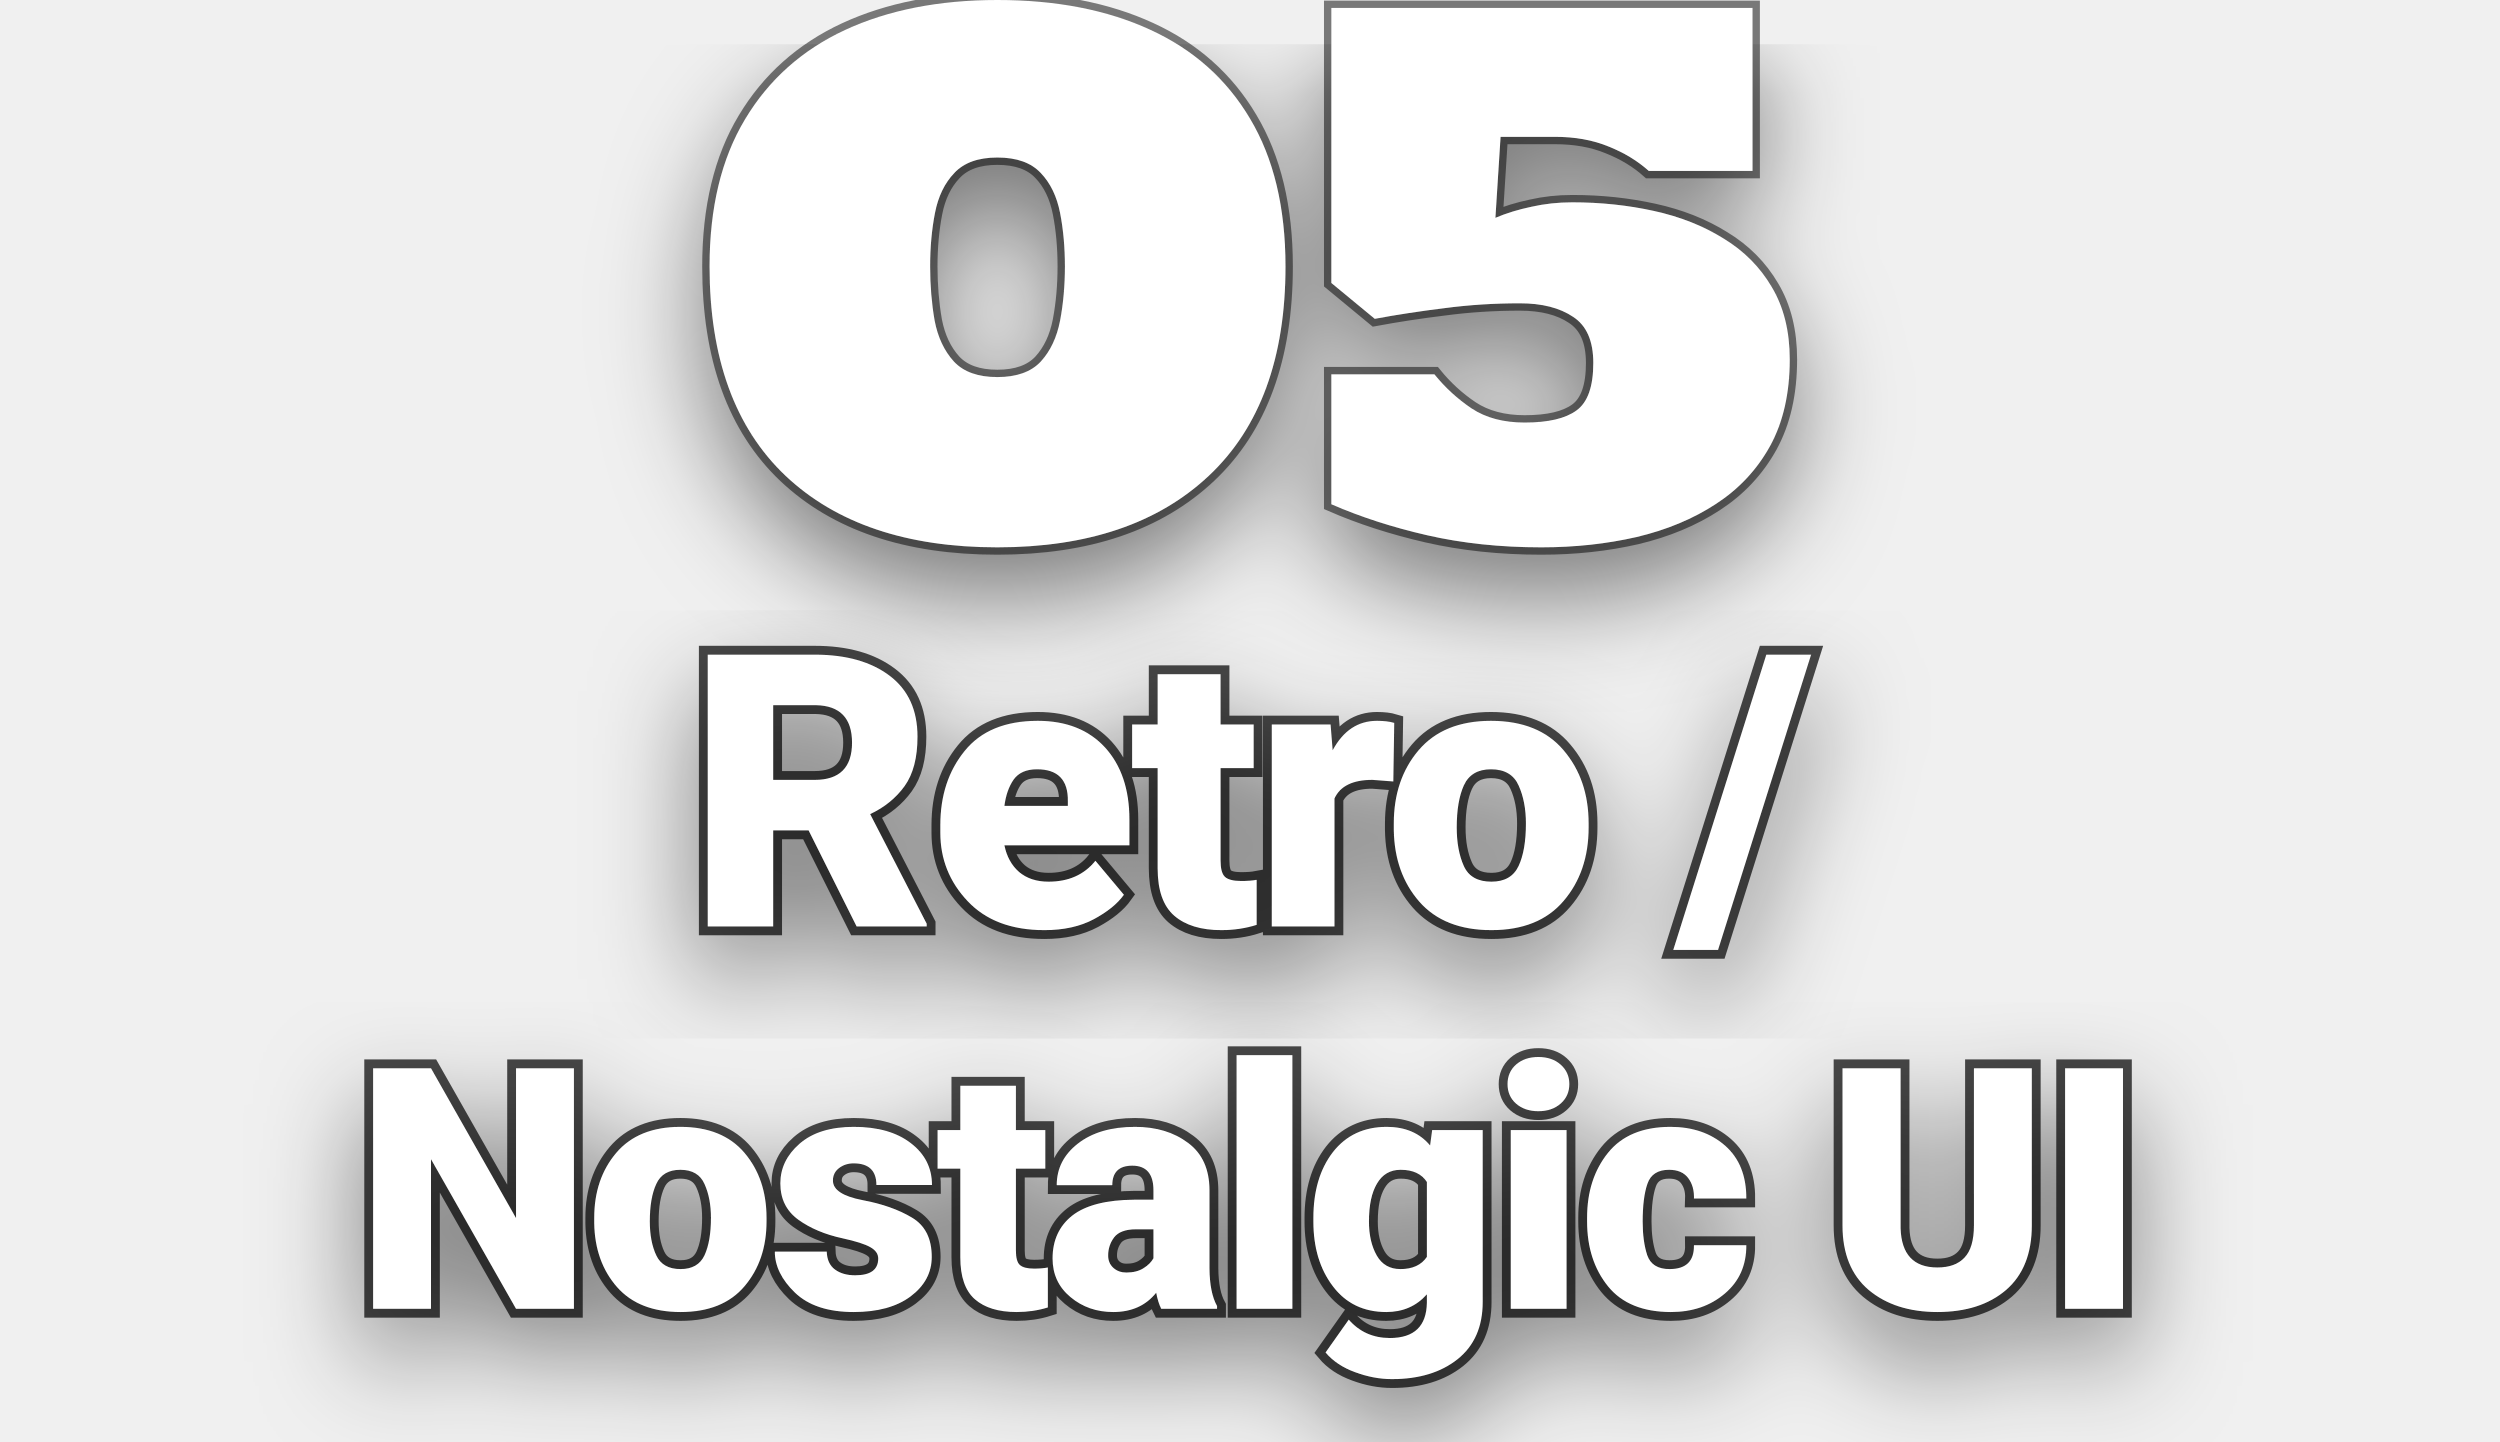
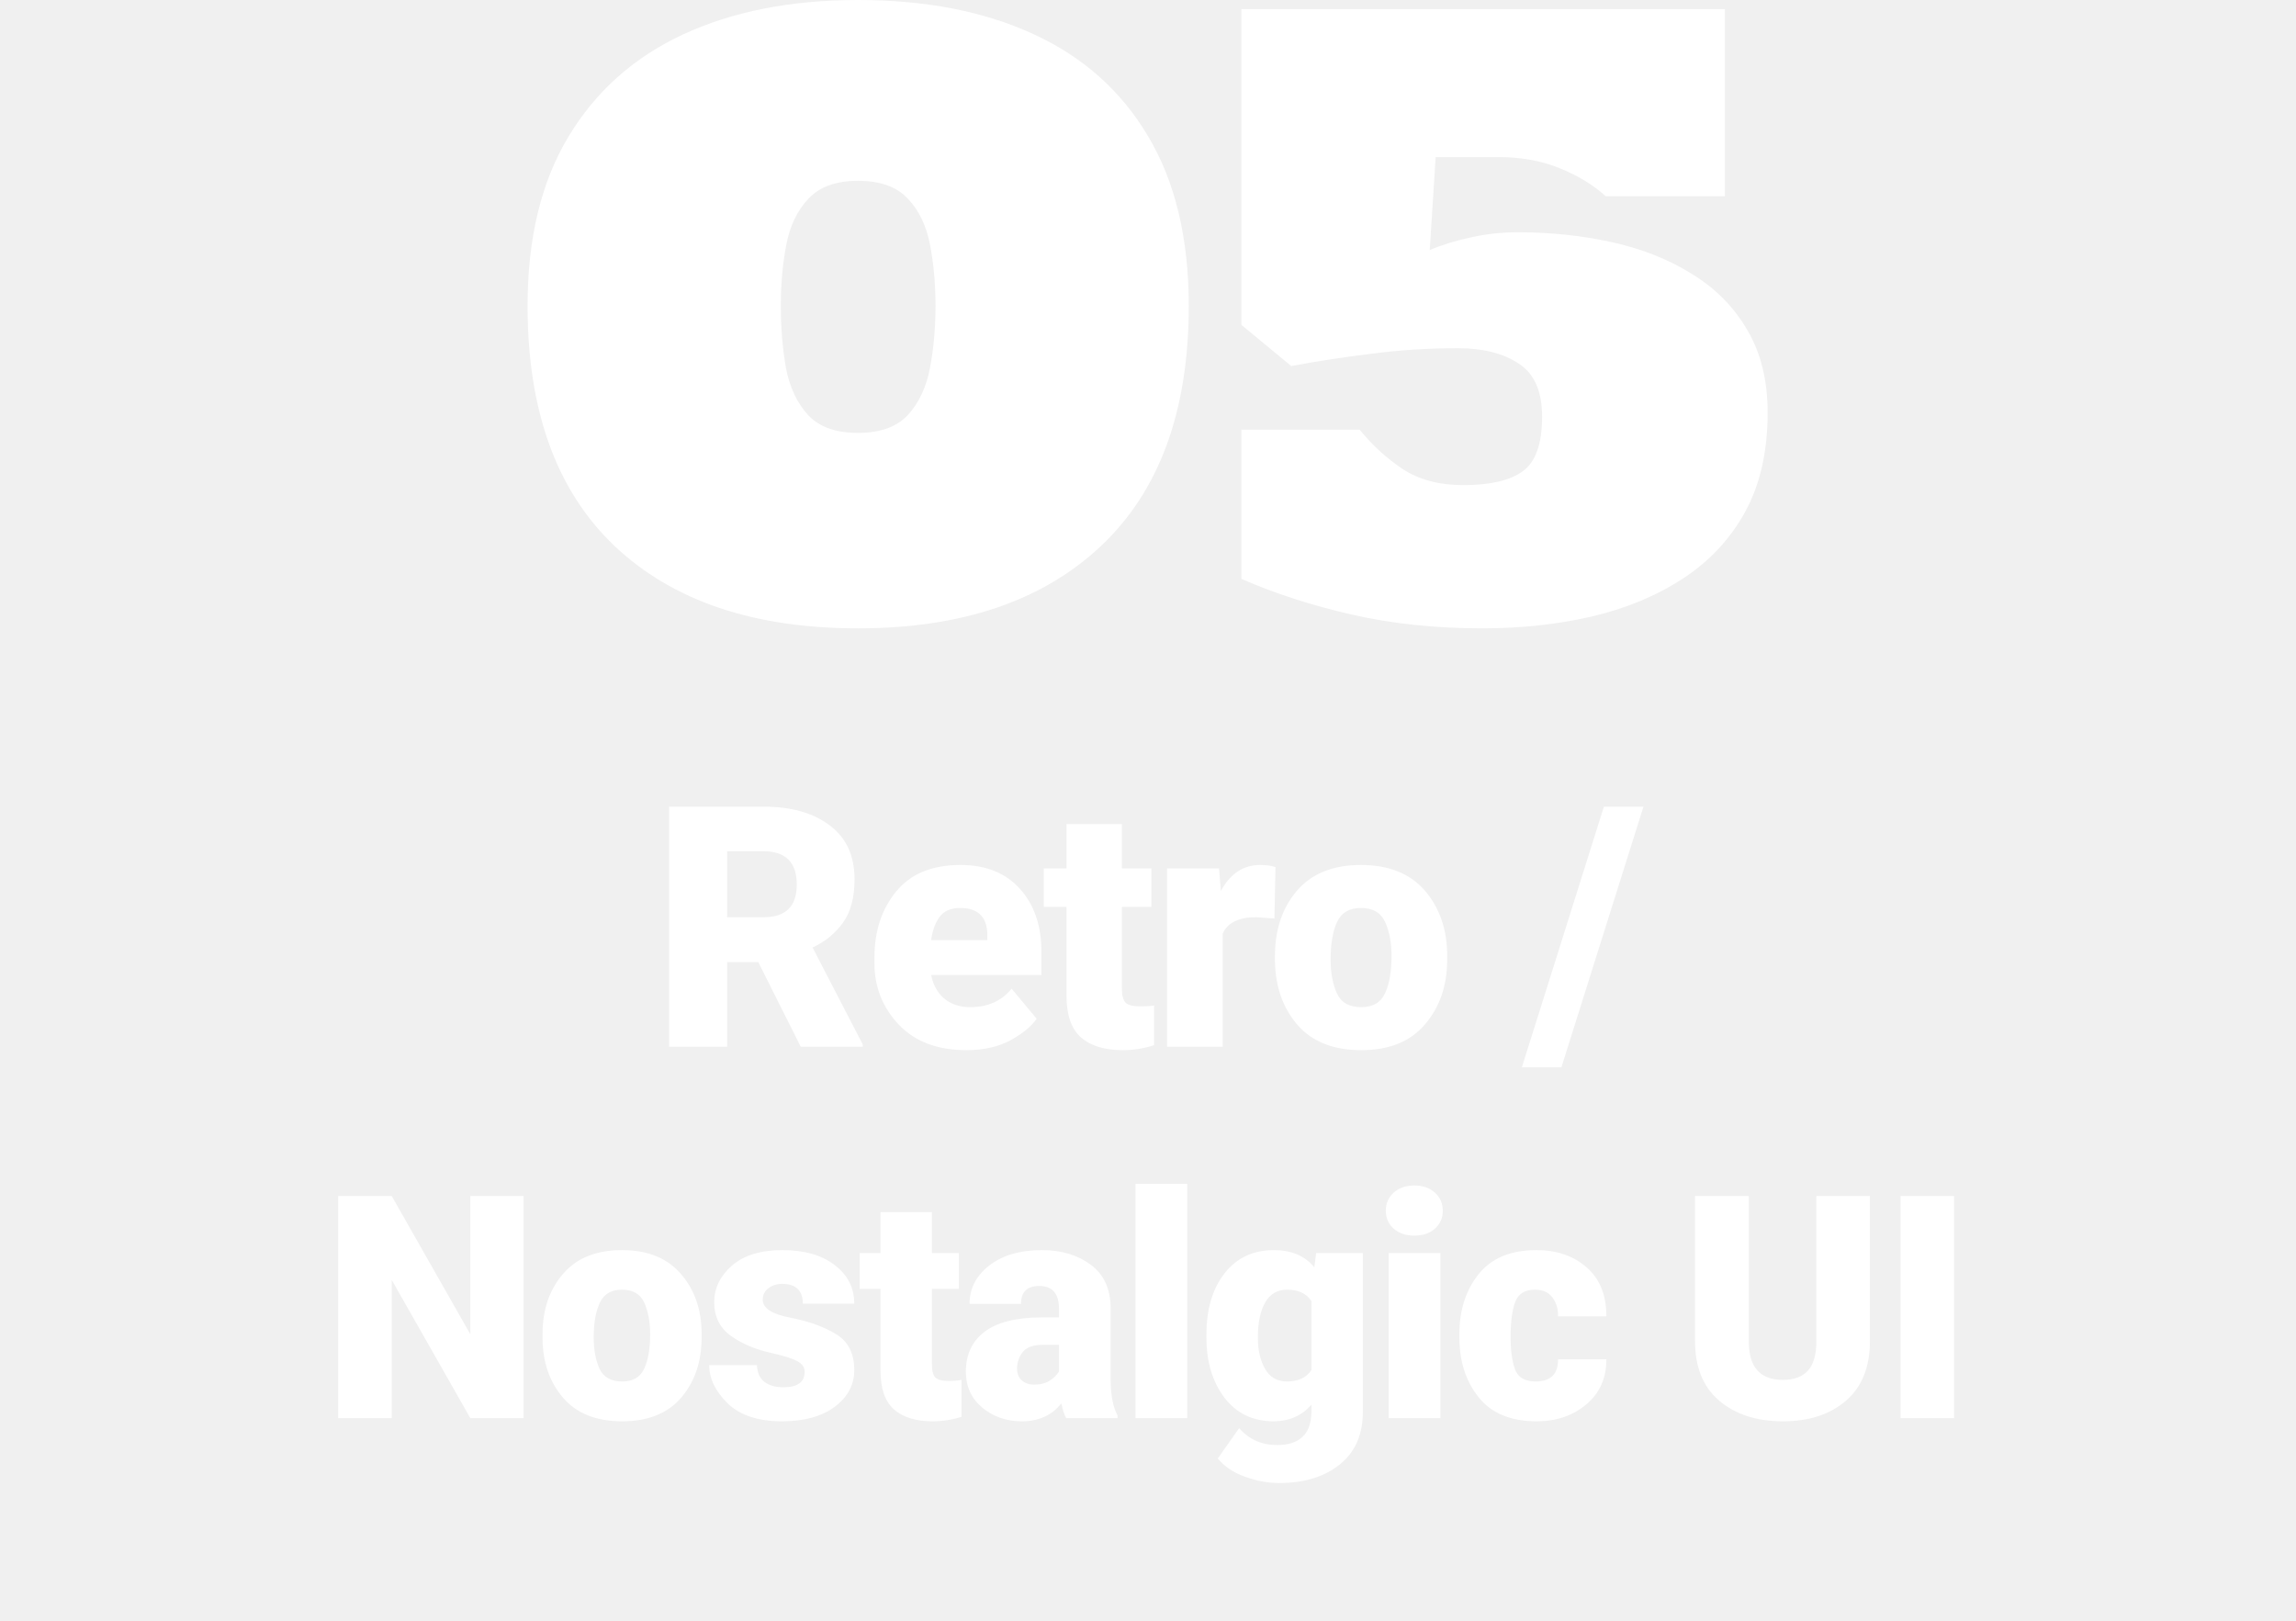
- <svg xmlns="http://www.w3.org/2000/svg" width="170" height="98" viewBox="0 0 170 98" fill="none">
-   <defs>
-     <filter id="shadow" x="-30%" y="-30%" width="160%" height="160%">
-       <feDropShadow dx="0" dy="1.5" stdDeviation="1.5" flood-color="#000000" flood-opacity="0.8" />
-       <feDropShadow dx="0" dy="3" stdDeviation="3.5" flood-color="#000000" flood-opacity="0.5" />
-     </filter>
-   </defs>
-   <g transform="translate(48.25, 0)" filter="url(#shadow)">
-     <path d="M19.57 37.219C13.398 37.219 8.594 35.594 5.156 32.344C1.719 29.078 0 24.336 0 18.117C0 14.117 0.805 10.781 2.414 8.109C4.023 5.422 6.289 3.398 9.211 2.039C12.148 0.68 15.602 0 19.57 0C23.57 0 27.031 0.672 29.953 2.016C32.891 3.359 35.156 5.375 36.75 8.062C38.359 10.75 39.164 14.102 39.164 18.117C39.164 24.336 37.43 29.078 33.961 32.344C30.508 35.594 25.711 37.219 19.57 37.219ZM19.57 25.641C20.883 25.641 21.867 25.289 22.523 24.586C23.18 23.867 23.617 22.938 23.836 21.797C24.055 20.641 24.164 19.414 24.164 18.117C24.164 16.82 24.055 15.609 23.836 14.484C23.617 13.359 23.18 12.453 22.523 11.766C21.867 11.062 20.883 10.711 19.57 10.711C18.273 10.711 17.297 11.062 16.641 11.766C15.984 12.453 15.547 13.359 15.328 14.484C15.109 15.609 15 16.82 15 18.117C15 19.414 15.102 20.641 15.305 21.797C15.523 22.938 15.961 23.867 16.617 24.586C17.273 25.289 18.258 25.641 19.57 25.641ZM56.555 37.219C53.773 37.219 51.188 36.945 48.797 36.398C46.422 35.852 44.25 35.148 42.281 34.289V25.453H49.289C50.023 26.359 50.867 27.133 51.82 27.773C52.789 28.414 53.992 28.734 55.43 28.734C57.023 28.734 58.195 28.461 58.945 27.914C59.711 27.367 60.094 26.289 60.094 24.68C60.094 23.18 59.633 22.133 58.711 21.539C57.805 20.93 56.602 20.625 55.102 20.625C53.352 20.625 51.648 20.734 49.992 20.953C48.336 21.156 46.75 21.398 45.234 21.68L42.281 19.242V0.539H70.922V11.625H63.867C63.102 10.938 62.188 10.383 61.125 9.961C60.062 9.523 58.852 9.305 57.492 9.305H53.789L53.438 14.812C54.172 14.5 54.984 14.25 55.875 14.062C56.766 13.859 57.695 13.758 58.664 13.758C60.602 13.758 62.453 13.953 64.219 14.344C66 14.734 67.578 15.359 68.953 16.219C70.344 17.062 71.438 18.164 72.234 19.523C73.047 20.883 73.453 22.523 73.453 24.445C73.453 26.742 73.008 28.703 72.117 30.328C71.227 31.938 70 33.25 68.438 34.266C66.891 35.281 65.094 36.031 63.047 36.516C61.016 36.984 58.852 37.219 56.555 37.219ZM" fill="white" stroke="rgba(0,0,0,0.5)" stroke-width="1" paint-order="stroke fill" />
+ <svg xmlns="http://www.w3.org/2000/svg" width="136" height="96" viewBox="0 0 136 96" fill="none">
+   <g transform="translate(31.25, 0)">
+     <path d="M19.57 37.219C13.398 37.219 8.594 35.594 5.156 32.344C1.719 29.078 0 24.336 0 18.117C0 14.117 0.805 10.781 2.414 8.109C4.023 5.422 6.289 3.398 9.211 2.039C12.148 0.68 15.602 0 19.57 0C23.57 0 27.031 0.672 29.953 2.016C32.891 3.359 35.156 5.375 36.75 8.062C38.359 10.75 39.164 14.102 39.164 18.117C39.164 24.336 37.43 29.078 33.961 32.344C30.508 35.594 25.711 37.219 19.57 37.219ZM19.57 25.641C20.883 25.641 21.867 25.289 22.523 24.586C23.18 23.867 23.617 22.938 23.836 21.797C24.055 20.641 24.164 19.414 24.164 18.117C24.164 16.82 24.055 15.609 23.836 14.484C23.617 13.359 23.18 12.453 22.523 11.766C21.867 11.062 20.883 10.711 19.57 10.711C18.273 10.711 17.297 11.062 16.641 11.766C15.984 12.453 15.547 13.359 15.328 14.484C15.109 15.609 15 16.82 15 18.117C15 19.414 15.102 20.641 15.305 21.797C15.523 22.938 15.961 23.867 16.617 24.586C17.273 25.289 18.258 25.641 19.57 25.641ZM56.555 37.219C53.773 37.219 51.188 36.945 48.797 36.398C46.422 35.852 44.25 35.148 42.281 34.289V25.453H49.289C50.023 26.359 50.867 27.133 51.82 27.773C52.789 28.414 53.992 28.734 55.43 28.734C57.023 28.734 58.195 28.461 58.945 27.914C59.711 27.367 60.094 26.289 60.094 24.68C60.094 23.18 59.633 22.133 58.711 21.539C57.805 20.93 56.602 20.625 55.102 20.625C53.352 20.625 51.648 20.734 49.992 20.953C48.336 21.156 46.75 21.398 45.234 21.68L42.281 19.242V0.539H70.922V11.625H63.867C63.102 10.938 62.188 10.383 61.125 9.961C60.062 9.523 58.852 9.305 57.492 9.305H53.789L53.438 14.812C54.172 14.5 54.984 14.25 55.875 14.062C56.766 13.859 57.695 13.758 58.664 13.758C60.602 13.758 62.453 13.953 64.219 14.344C66 14.734 67.578 15.359 68.953 16.219C70.344 17.062 71.438 18.164 72.234 19.523C73.047 20.883 73.453 22.523 73.453 24.445C73.453 26.742 73.008 28.703 72.117 30.328C71.227 31.938 70 33.25 68.438 34.266C66.891 35.281 65.094 36.031 63.047 36.516C61.016 36.984 58.852 37.219 56.555 37.219ZM" fill="white" />
  </g>
-   <text x="85" y="63" text-anchor="middle" fill="#FFFFFF" stroke="rgba(0,0,0,0.7)" stroke-width="1.2" paint-order="stroke fill" font-family="system-ui, -apple-system, BlinkMacSystemFont, 'Segoe UI', Roboto, 'Helvetica Neue', Arial, sans-serif" font-weight="900" font-size="26px" letter-spacing="-0.02em" filter="url(#shadow)">Retro /</text>
-   <text x="85" y="89" text-anchor="middle" fill="#FFFFFF" stroke="rgba(0,0,0,0.7)" stroke-width="1.2" paint-order="stroke fill" font-family="system-ui, -apple-system, BlinkMacSystemFont, 'Segoe UI', Roboto, 'Helvetica Neue', Arial, sans-serif" font-weight="900" font-size="23px" letter-spacing="-0.02em" filter="url(#shadow)">Nostalgic UI</text>
+   <text x="68" y="62" text-anchor="middle" fill="white" font-family="system-ui, -apple-system, 'Segoe UI', Roboto, Helvetica, Arial, sans-serif" font-weight="900" font-size="20px" letter-spacing="-0.02em">Retro /</text>
+   <text x="68" y="84" text-anchor="middle" fill="white" font-family="system-ui, -apple-system, 'Segoe UI', Roboto, Helvetica, Arial, sans-serif" font-weight="900" font-size="18.5px" letter-spacing="-0.02em">Nostalgic UI</text>
</svg>
